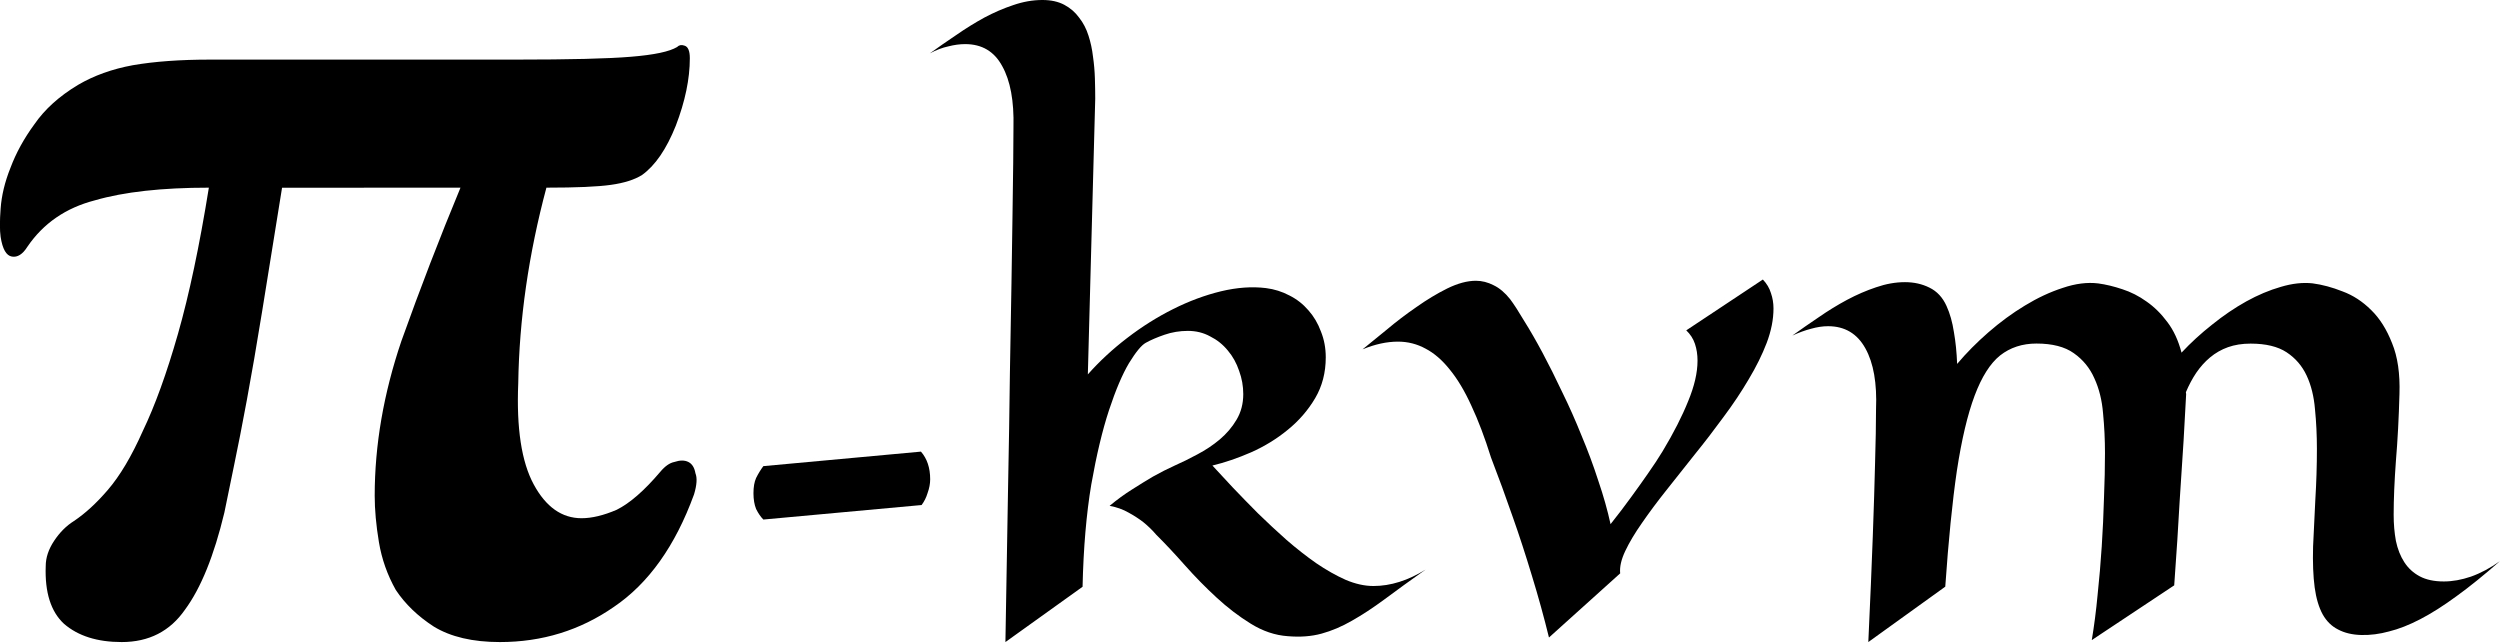
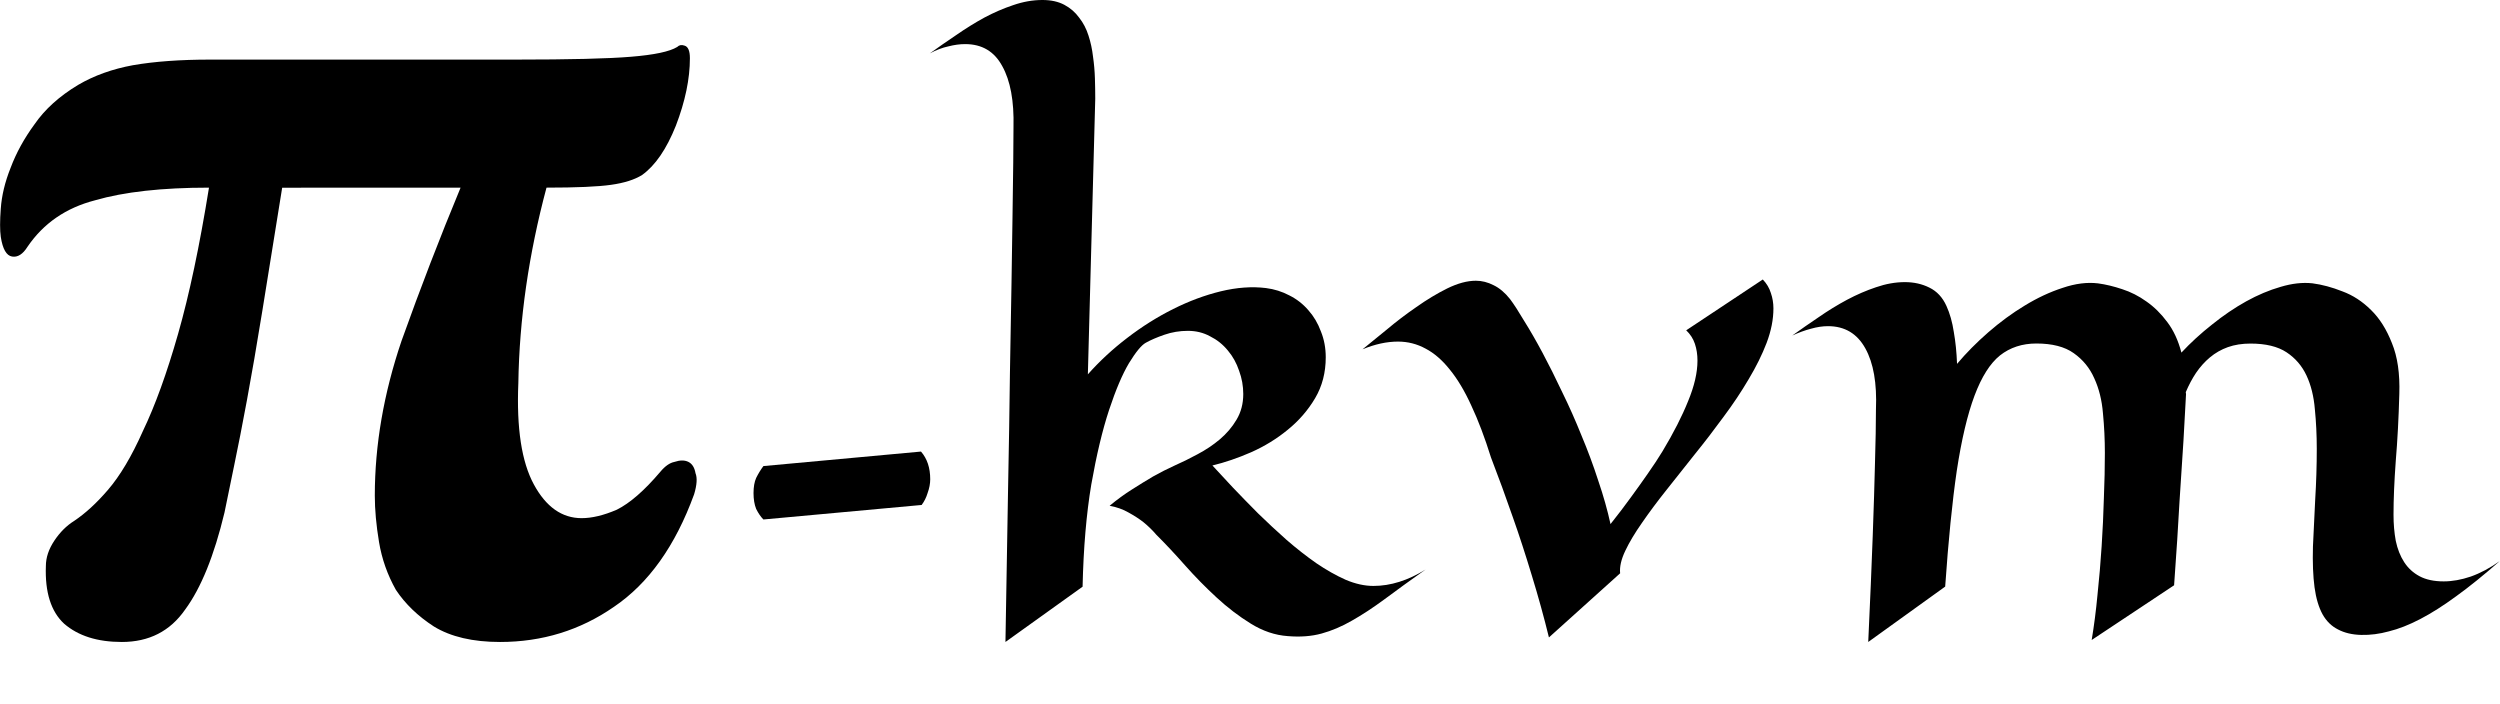
- <svg xmlns="http://www.w3.org/2000/svg" width="16.933mm" height="4.349mm" viewBox="0 0 16.933 4.349" version="1.1" id="svg8">
+ <svg xmlns="http://www.w3.org/2000/svg" width="64" height="18" viewBox="0 0 16.933 4.763" version="1.1" id="svg8">
  <defs id="defs2" />
-   <g id="layer1" transform="translate(-11.62727,-5.934999)">
-     <g aria-label="π-kvm" transform="matrix(0.4466273,0,0,0.4466273,-8.000034,-7.075724)" style="font-style:normal;font-variant:normal;font-weight:bold;font-stretch:normal;font-size:10px;line-height:125%;font-family:'Adobe Garamond Pro';-inkscape-font-specification:'Adobe Garamond Pro Bold';text-align:start;letter-spacing:0px;word-spacing:0px;writing-mode:lr-tb;text-anchor:start;fill:#000000;fill-opacity:1;stroke:none;stroke-width:0.592px;stroke-linecap:butt;stroke-linejoin:miter;stroke-opacity:1" id="flowRoot4747">
+   <g id="layer1" transform="translate(-11.62727,-5.521379)">
+     <g aria-label="π-kvm" transform="matrix(0.4466273,0,0,0.4466273,-8.000034,-7.489345)" style="font-style:normal;font-variant:normal;font-weight:bold;font-stretch:normal;font-size:10px;line-height:125%;font-family:'Adobe Garamond Pro';-inkscape-font-specification:'Adobe Garamond Pro Bold';text-align:start;letter-spacing:0px;word-spacing:0px;writing-mode:lr-tb;text-anchor:start;fill:#000000;fill-opacity:1;stroke:none;stroke-width:0.592px;stroke-linecap:butt;stroke-linejoin:miter;stroke-opacity:1" id="flowRoot4747">
      <path d="m 48.223,31.978 q -0.171,1.067 -0.299,1.856 -0.128,0.789 -0.235,1.365 -0.107,0.576 -0.192,0.981 -0.085,0.405 -0.149,0.725 -0.235,0.981 -0.597,1.472 -0.341,0.491 -0.96,0.491 -0.555,0 -0.875,-0.277 -0.299,-0.277 -0.277,-0.875 0,-0.192 0.128,-0.384 0.128,-0.192 0.299,-0.299 0.256,-0.171 0.512,-0.469 0.277,-0.32 0.533,-0.896 0.277,-0.576 0.533,-1.472 0.256,-0.896 0.469,-2.219 -1.067,0 -1.728,0.192 -0.661,0.171 -1.024,0.704 -0.107,0.171 -0.235,0.149 -0.128,-0.021 -0.171,-0.299 -0.021,-0.149 0,-0.427 0.021,-0.299 0.149,-0.619 0.128,-0.341 0.363,-0.661 0.235,-0.341 0.661,-0.597 0.363,-0.213 0.832,-0.299 0.491,-0.085 1.173,-0.085 h 4.629 q 1.237,0 1.749,-0.043 0.533,-0.043 0.704,-0.149 0.043,-0.043 0.107,-0.021 0.085,0.021 0.085,0.192 0,0.469 -0.213,1.024 -0.213,0.533 -0.512,0.747 -0.171,0.107 -0.469,0.149 -0.299,0.043 -0.981,0.043 -0.405,1.515 -0.427,2.965 -0.043,1.024 0.235,1.536 0.277,0.512 0.725,0.512 0.235,0 0.533,-0.128 0.299,-0.149 0.661,-0.576 0.107,-0.128 0.213,-0.149 0.128,-0.043 0.213,0 0.085,0.043 0.107,0.171 0.043,0.107 -0.021,0.32 -0.427,1.173 -1.216,1.707 -0.768,0.533 -1.728,0.533 -0.619,0 -1.003,-0.235 -0.363,-0.235 -0.576,-0.555 -0.192,-0.341 -0.256,-0.725 -0.064,-0.384 -0.064,-0.704 0,-1.152 0.405,-2.347 0.427,-1.195 0.896,-2.325 z" style="font-style:normal;font-variant:normal;font-weight:bold;font-stretch:normal;font-size:21.333px;font-family:'Adobe Garamond Pro';-inkscape-font-specification:'Adobe Garamond Pro Bold';stroke-width:0.592px" id="path4769" />
      <path d="m 57.912,35.98 q 0.14,0.16 0.14,0.42 0,0.1 -0.04,0.21 -0.03,0.1 -0.09,0.18 l -2.4,0.22 q -0.06,-0.06 -0.11,-0.16 -0.04,-0.1 -0.04,-0.24 0,-0.14 0.04,-0.23 0.05,-0.1 0.11,-0.18 z" style="font-style:normal;font-variant:normal;font-weight:bold;font-stretch:normal;font-family:'Adobe Garamond Pro';-inkscape-font-specification:'Adobe Garamond Pro Bold';stroke-width:0.592px" id="path4771" />
      <path d="m 60.365,38.028 -1.172,0.84 q 0.02,-1.27 0.039,-2.28 0.02,-1.011 0.029,-1.797 0.015,-0.791 0.024,-1.372 0.01,-0.581 0.015,-0.996 0.015,-0.972 0.015,-1.362 0.015,-0.596 -0.171,-0.928 Q 58.964,29.8 58.583,29.8 q -0.122,0 -0.254,0.034 -0.137,0.029 -0.283,0.107 0.19,-0.137 0.4,-0.278 0.21,-0.146 0.425,-0.264 0.22,-0.117 0.439,-0.19 0.225,-0.078 0.444,-0.078 0.195,0 0.332,0.073 0.137,0.073 0.225,0.195 0.093,0.117 0.142,0.273 0.049,0.151 0.068,0.317 0.024,0.166 0.029,0.332 0.005,0.166 0.005,0.308 l -0.112,4.18 q 0.264,-0.298 0.596,-0.552 0.337,-0.259 0.698,-0.439 0.361,-0.181 0.723,-0.269 0.366,-0.088 0.684,-0.049 0.19,0.024 0.356,0.112 0.166,0.083 0.288,0.225 0.122,0.137 0.19,0.322 0.073,0.181 0.073,0.391 0,0.347 -0.161,0.62 -0.161,0.273 -0.415,0.479 -0.249,0.205 -0.557,0.342 -0.303,0.132 -0.586,0.2 0.132,0.142 0.308,0.332 0.181,0.19 0.386,0.396 0.205,0.2 0.43,0.4 0.225,0.195 0.449,0.352 0.229,0.156 0.449,0.254 0.22,0.093 0.42,0.093 0.391,0 0.791,-0.249 -0.352,0.249 -0.62,0.449 -0.264,0.195 -0.498,0.327 -0.229,0.132 -0.459,0.195 -0.229,0.063 -0.513,0.039 -0.288,-0.02 -0.562,-0.19 -0.269,-0.166 -0.518,-0.396 -0.249,-0.229 -0.479,-0.488 -0.229,-0.259 -0.435,-0.464 -0.088,-0.103 -0.195,-0.19 -0.093,-0.073 -0.225,-0.146 -0.127,-0.073 -0.288,-0.103 0.171,-0.142 0.342,-0.249 0.176,-0.112 0.317,-0.195 0.166,-0.093 0.327,-0.166 0.166,-0.073 0.347,-0.171 0.186,-0.098 0.337,-0.225 0.156,-0.132 0.254,-0.298 0.103,-0.171 0.103,-0.391 0,-0.181 -0.063,-0.352 -0.059,-0.176 -0.171,-0.308 -0.112,-0.137 -0.269,-0.215 -0.151,-0.083 -0.337,-0.083 -0.186,0 -0.356,0.059 -0.171,0.059 -0.283,0.122 -0.098,0.054 -0.254,0.308 -0.151,0.254 -0.303,0.713 -0.151,0.459 -0.269,1.128 -0.112,0.669 -0.132,1.548 z m 5.2,-0.259 0.049,-0.039 z" style="font-style:normal;font-variant:normal;font-weight:bold;font-stretch:normal;font-family:'Eagle Lake';-inkscape-font-specification:'Eagle Lake Bold';stroke-width:0.592px" id="path4773" />
      <path d="m 68.515,37.827 -1.079,0.972 q -0.112,-0.459 -0.259,-0.938 -0.146,-0.483 -0.288,-0.884 -0.161,-0.464 -0.332,-0.908 -0.142,-0.454 -0.298,-0.786 -0.151,-0.332 -0.327,-0.547 -0.171,-0.215 -0.366,-0.317 -0.195,-0.107 -0.42,-0.107 -0.254,0 -0.537,0.117 0.151,-0.122 0.366,-0.298 0.215,-0.181 0.449,-0.342 0.234,-0.166 0.469,-0.283 0.239,-0.117 0.435,-0.117 0.137,0 0.269,0.068 0.132,0.063 0.249,0.21 0.088,0.117 0.215,0.332 0.132,0.21 0.278,0.483 0.146,0.273 0.298,0.596 0.156,0.317 0.293,0.659 0.142,0.337 0.254,0.684 0.117,0.342 0.186,0.659 0.171,-0.215 0.312,-0.41 0.146,-0.2 0.254,-0.356 0.127,-0.181 0.225,-0.342 0.249,-0.415 0.386,-0.757 0.142,-0.342 0.142,-0.615 0,-0.137 -0.039,-0.254 -0.039,-0.117 -0.132,-0.205 l 1.162,-0.771 q 0.088,0.093 0.122,0.205 0.039,0.112 0.039,0.234 0,0.249 -0.103,0.522 -0.103,0.269 -0.273,0.552 -0.166,0.283 -0.381,0.571 -0.21,0.288 -0.435,0.566 -0.22,0.278 -0.43,0.542 -0.21,0.264 -0.371,0.498 -0.161,0.229 -0.254,0.425 -0.093,0.195 -0.078,0.342 z" style="font-style:normal;font-variant:normal;font-weight:bold;font-stretch:normal;font-family:'Eagle Lake';-inkscape-font-specification:'Eagle Lake Bold';stroke-width:0.592px" id="path4775" />
      <path d="m 77.099,35.108 q -0.015,0.288 -0.039,0.708 -0.024,0.361 -0.059,0.908 -0.029,0.542 -0.083,1.284 l -1.25,0.83 q 0.054,-0.322 0.088,-0.684 0.039,-0.366 0.063,-0.737 0.024,-0.371 0.034,-0.732 0.015,-0.366 0.015,-0.684 0,-0.303 -0.029,-0.601 -0.024,-0.298 -0.132,-0.532 -0.103,-0.234 -0.312,-0.381 -0.205,-0.146 -0.566,-0.146 -0.322,0 -0.552,0.181 -0.225,0.181 -0.386,0.61 -0.161,0.43 -0.269,1.138 -0.103,0.703 -0.176,1.758 l -1.167,0.84 q 0.044,-0.942 0.068,-1.606 0.024,-0.664 0.034,-1.094 0.015,-0.503 0.015,-0.83 0.024,-0.591 -0.161,-0.923 -0.186,-0.337 -0.566,-0.337 -0.122,0 -0.259,0.039 -0.132,0.034 -0.283,0.103 0.19,-0.137 0.4,-0.278 0.21,-0.146 0.43,-0.264 0.22,-0.117 0.439,-0.19 0.225,-0.078 0.439,-0.078 0.205,0 0.371,0.083 0.171,0.083 0.259,0.278 0.078,0.171 0.112,0.396 0.039,0.22 0.049,0.483 0.21,-0.249 0.474,-0.479 0.269,-0.234 0.552,-0.405 0.288,-0.176 0.576,-0.269 0.288,-0.098 0.537,-0.068 0.176,0.024 0.366,0.088 0.195,0.063 0.366,0.186 0.176,0.122 0.317,0.312 0.142,0.186 0.215,0.464 0.21,-0.225 0.464,-0.425 0.254,-0.205 0.518,-0.352 0.264,-0.146 0.522,-0.22 0.259,-0.078 0.483,-0.054 0.22,0.029 0.454,0.122 0.239,0.088 0.435,0.283 0.195,0.19 0.317,0.503 0.127,0.308 0.112,0.771 -0.015,0.552 -0.054,1.016 -0.034,0.464 -0.034,0.815 0,0.21 0.034,0.396 0.039,0.186 0.127,0.322 0.088,0.137 0.234,0.215 0.146,0.078 0.366,0.078 0.195,0 0.41,-0.073 0.22,-0.078 0.439,-0.234 -0.361,0.317 -0.659,0.532 -0.293,0.215 -0.547,0.347 -0.254,0.132 -0.474,0.186 -0.215,0.059 -0.42,0.054 -0.205,-0.005 -0.352,-0.083 -0.146,-0.073 -0.234,-0.229 -0.088,-0.161 -0.122,-0.41 -0.034,-0.254 -0.024,-0.62 0.015,-0.322 0.034,-0.708 0.024,-0.391 0.024,-0.771 0,-0.312 -0.029,-0.601 -0.024,-0.293 -0.127,-0.513 -0.103,-0.22 -0.303,-0.352 -0.2,-0.132 -0.547,-0.132 -0.19,0 -0.342,0.054 -0.151,0.054 -0.273,0.156 -0.117,0.098 -0.21,0.234 -0.088,0.132 -0.156,0.293 z" style="font-style:normal;font-variant:normal;font-weight:bold;font-stretch:normal;font-family:'Eagle Lake';-inkscape-font-specification:'Eagle Lake Bold';stroke-width:0.592px" id="path4777" />
    </g>
    <text xml:space="preserve" style="font-style:normal;font-variant:normal;font-weight:bold;font-stretch:normal;font-size:2.646px;line-height:125%;font-family:'Adobe Garamond Pro';-inkscape-font-specification:'Adobe Garamond Pro Bold';text-align:start;letter-spacing:0px;word-spacing:0px;writing-mode:lr-tb;text-anchor:start;fill:#000000;fill-opacity:1;stroke:none;stroke-width:0.265px;stroke-linecap:butt;stroke-linejoin:miter;stroke-opacity:1" x="17.094" y="9.109" id="text4782">
      <tspan id="tspan4780" x="17.094" y="9.109" style="stroke-width:0.265px">      </tspan>
    </text>
  </g>
</svg>
